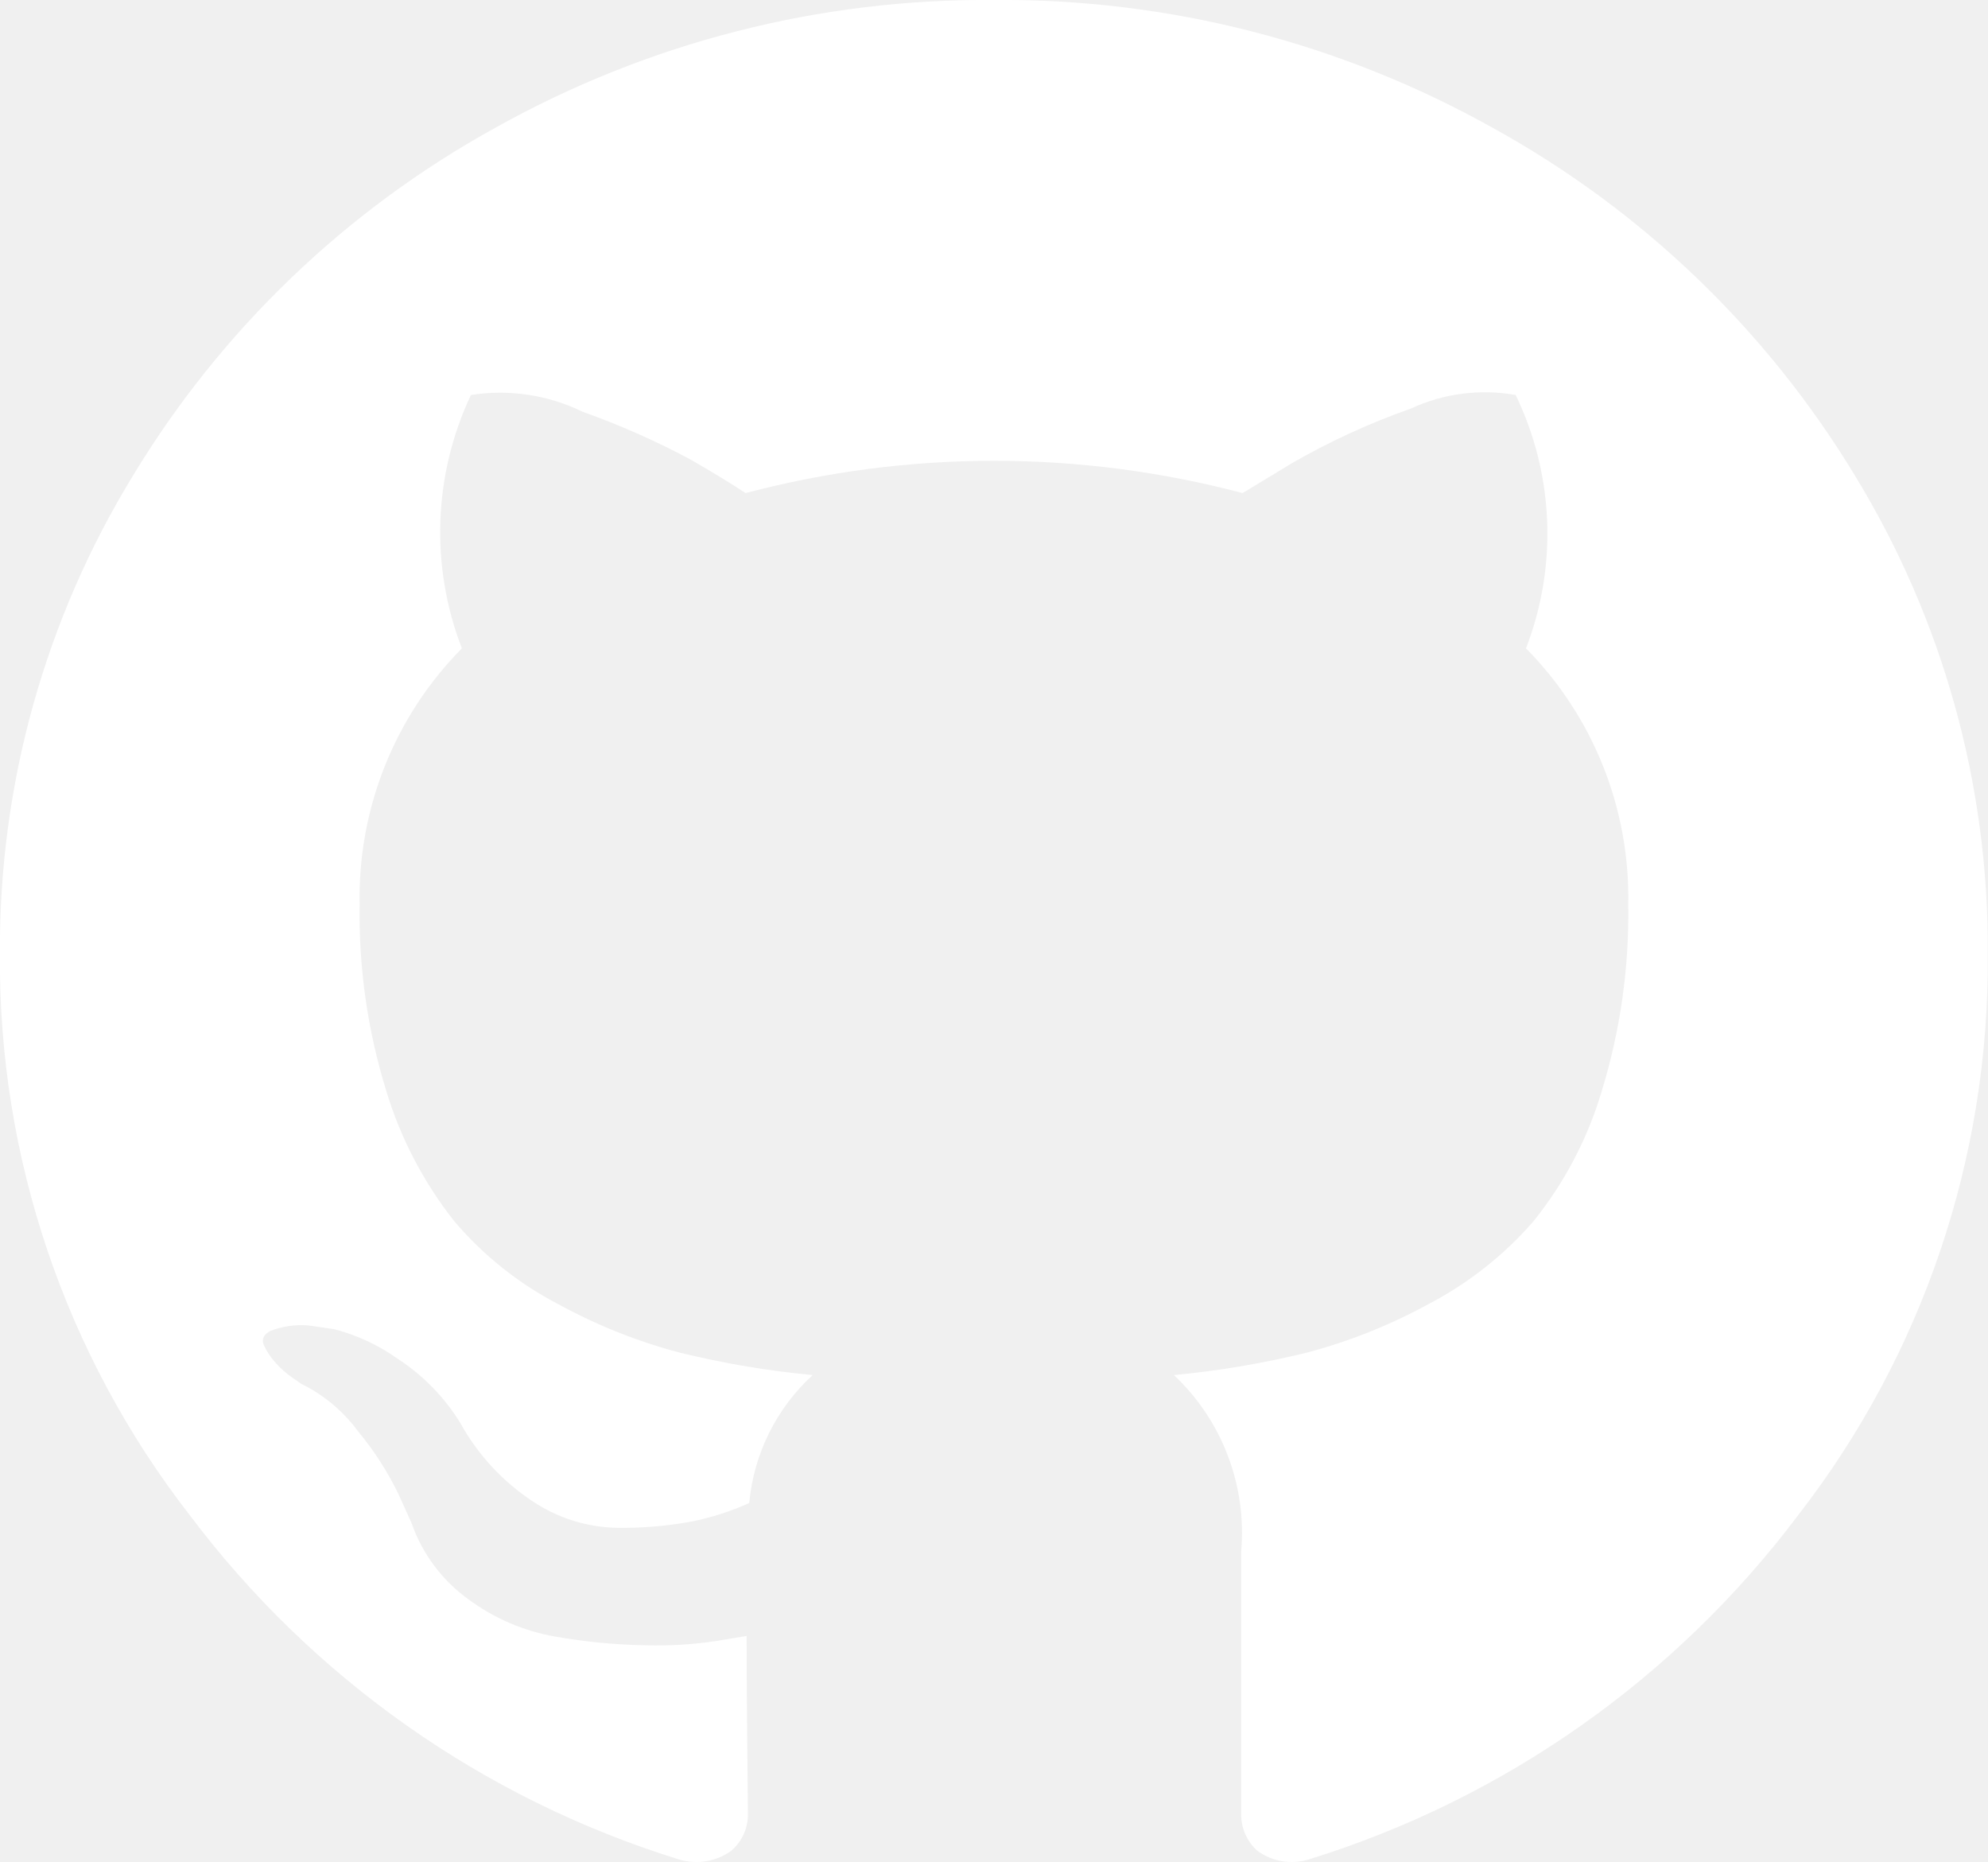
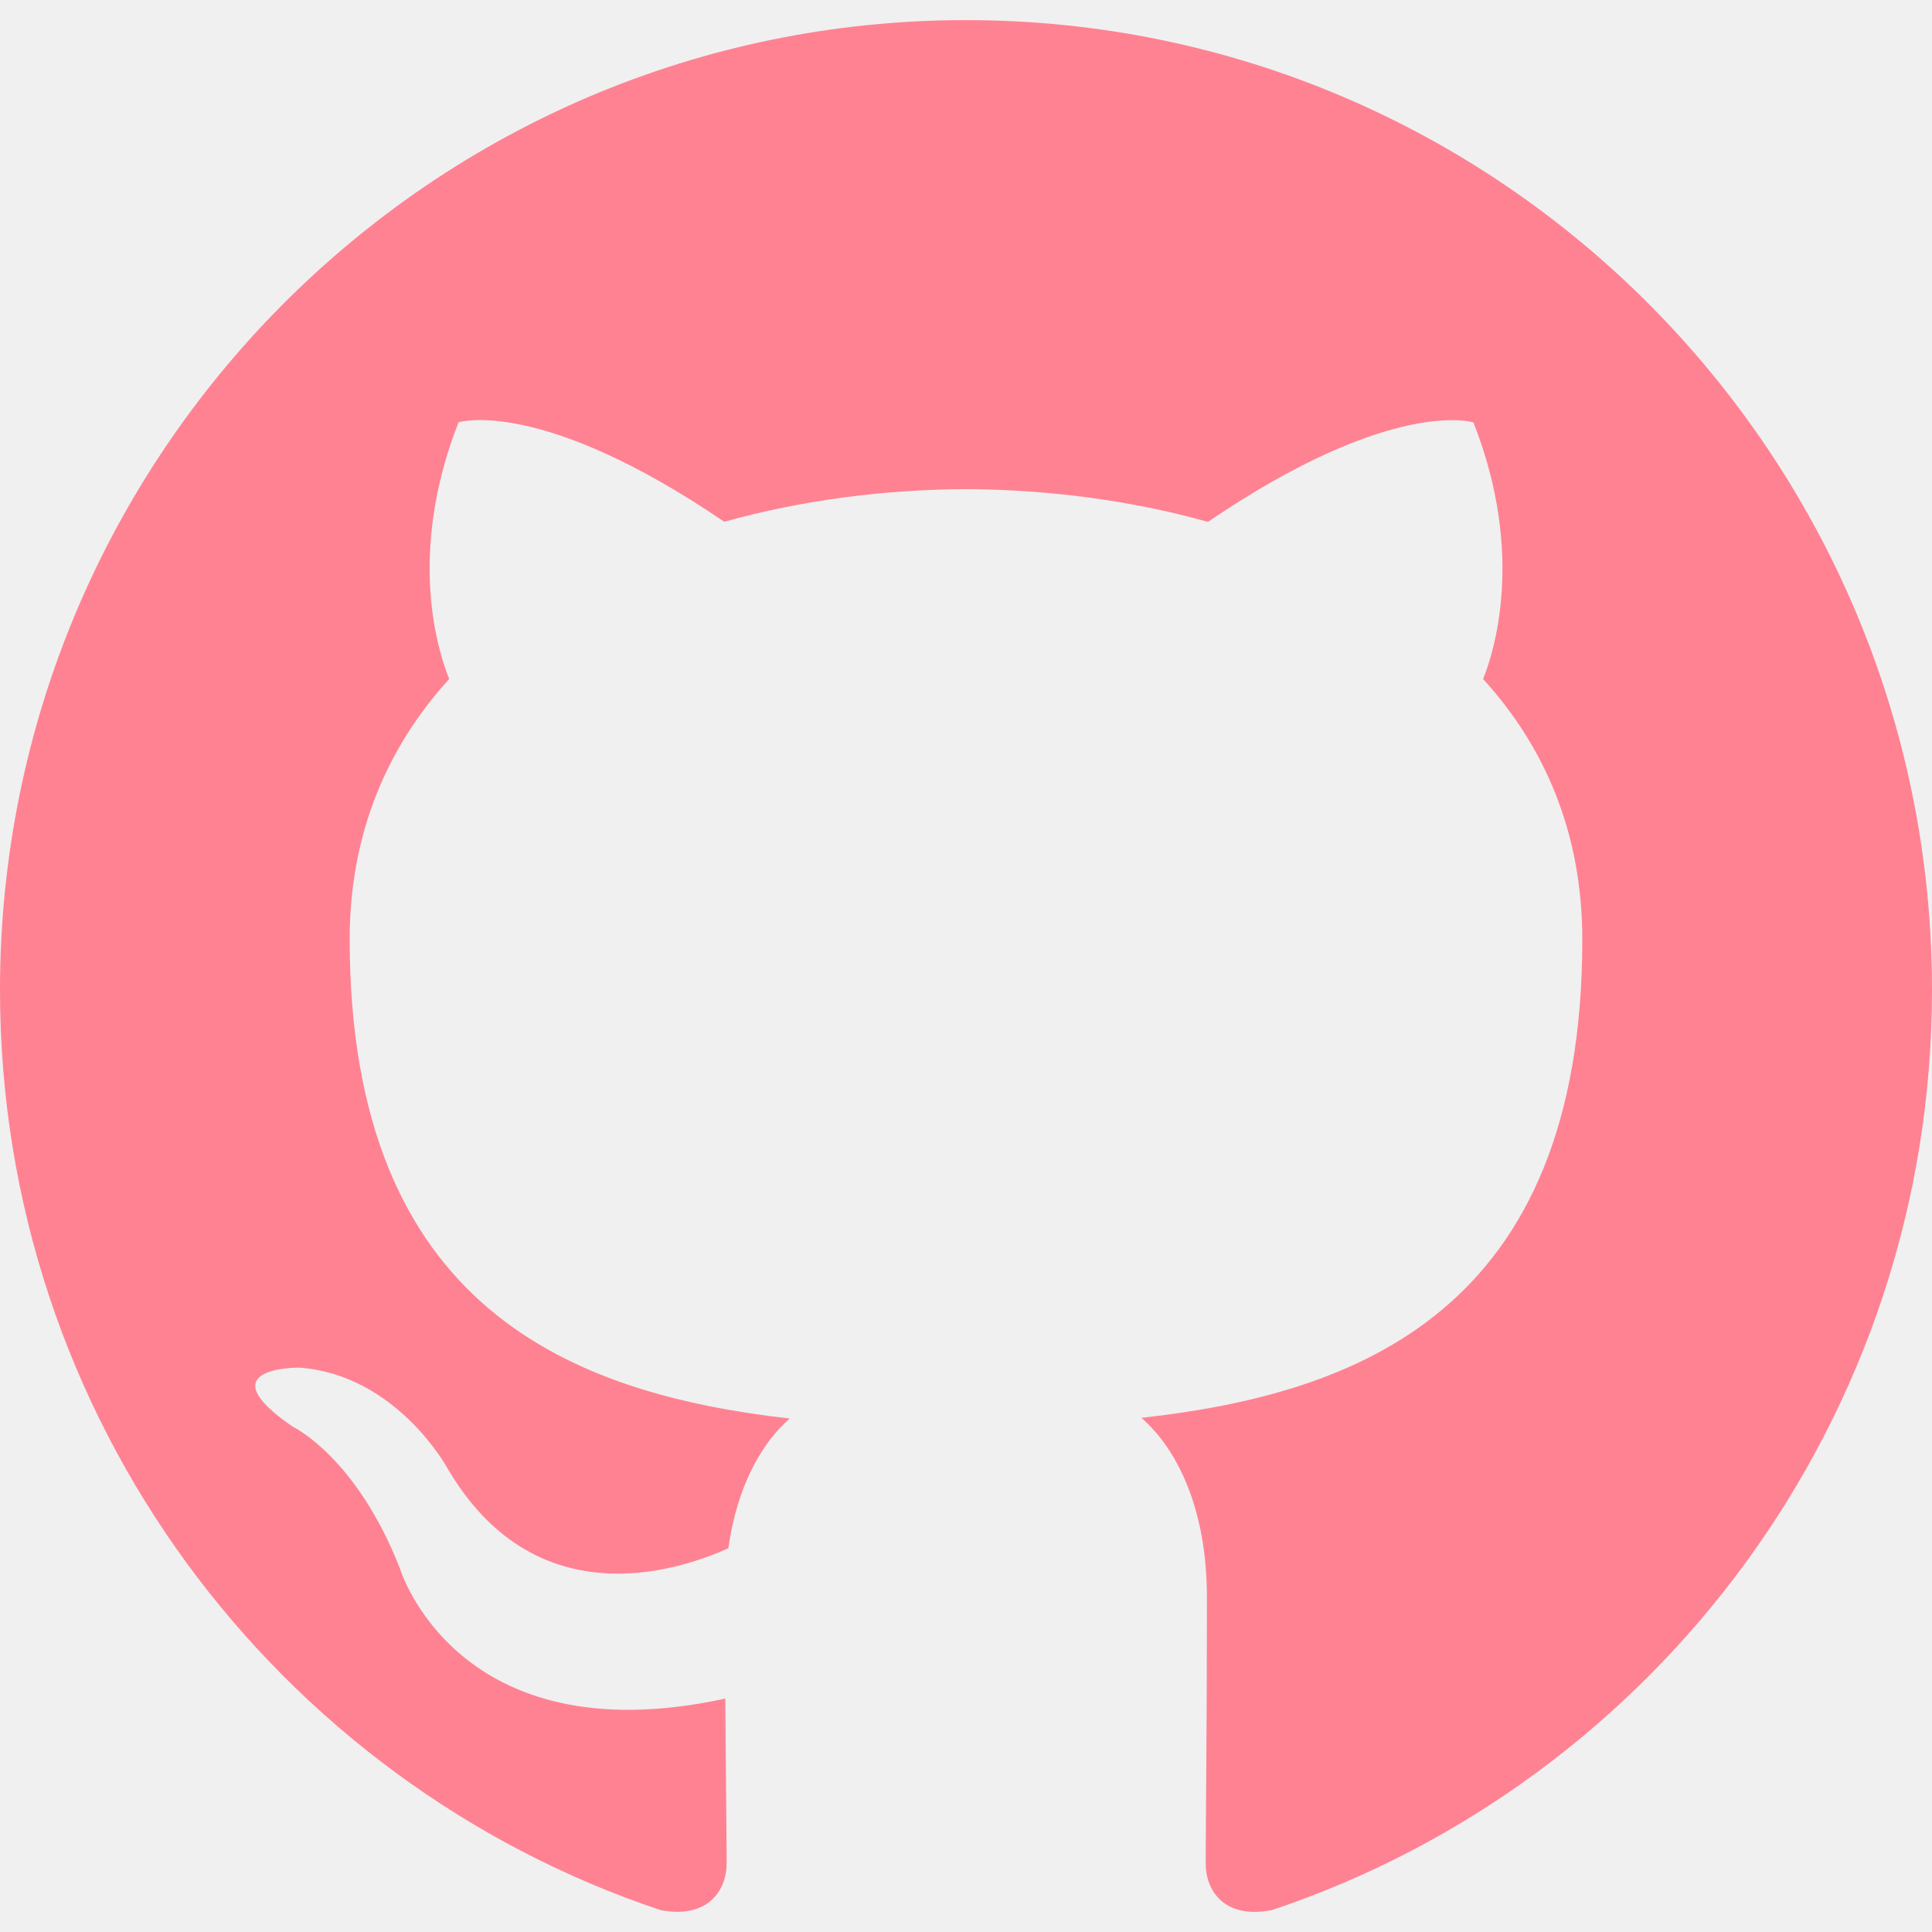
- <svg xmlns="http://www.w3.org/2000/svg" width="33.847" height="31.684" viewBox="0 0 33.847 31.684">
-   <defs>
-     <style>.a{fill:none;}.b{clip-path:url(#a);}.c{clip-path:url(#b);}.d{fill:#fff;}</style>
-     <clipPath id="a">
-       <path class="a" d="M306.434-10.912a16.525,16.525,0,0,0-6.159-5.91A17.092,17.092,0,0,0,291.78-19a17.094,17.094,0,0,0-8.495,2.178,16.523,16.523,0,0,0-6.159,5.91,15.4,15.4,0,0,0-2.27,8.151,15.357,15.357,0,0,0,3.228,9.547,16.55,16.55,0,0,0,8.34,5.867,1.019,1.019,0,0,0,.881-.148.812.812,0,0,0,.286-.634q0-.063-.011-1.142t-.011-1.882l-.507.084a6.733,6.733,0,0,1-1.223.074,9.7,9.7,0,0,1-1.531-.148,3.493,3.493,0,0,1-1.476-.634,2.691,2.691,0,0,1-.969-1.3l-.22-.487a5.254,5.254,0,0,0-.694-1.078,2.632,2.632,0,0,0-.958-.8l-.154-.106a1.6,1.6,0,0,1-.287-.254,1.156,1.156,0,0,1-.2-.3q-.066-.148.11-.244a1.484,1.484,0,0,1,.639-.094l.44.063a3.278,3.278,0,0,1,1.091.507,3.474,3.474,0,0,1,1.069,1.1,3.783,3.783,0,0,0,1.223,1.322,2.669,2.669,0,0,0,1.443.454,6.521,6.521,0,0,0,1.256-.105,4.513,4.513,0,0,0,.992-.317,3.374,3.374,0,0,1,1.08-2.178,15.67,15.67,0,0,1-2.259-.381,9.207,9.207,0,0,1-2.071-.825,5.882,5.882,0,0,1-1.774-1.416,6.706,6.706,0,0,1-1.157-2.22,10.158,10.158,0,0,1-.452-3.172,6.031,6.031,0,0,1,1.741-4.356,5.473,5.473,0,0,1,.154-4.313,3.205,3.205,0,0,1,1.9.285,13.531,13.531,0,0,1,1.84.814q.584.338.936.571a16.561,16.561,0,0,1,8.462,0l.837-.507a12.085,12.085,0,0,1,2.027-.931,3,3,0,0,1,1.785-.232,5.42,5.42,0,0,1,.176,4.313,6.032,6.032,0,0,1,1.741,4.356,10.272,10.272,0,0,1-.452,3.182,6.449,6.449,0,0,1-1.167,2.22A6.115,6.115,0,0,1,299.174,3.2a9.226,9.226,0,0,1-2.071.825,15.65,15.65,0,0,1-2.259.381,3.684,3.684,0,0,1,1.145,3V11.87a.826.826,0,0,0,.276.634.989.989,0,0,0,.87.148,16.548,16.548,0,0,0,8.341-5.867A15.36,15.36,0,0,0,308.7-2.762,15.407,15.407,0,0,0,306.434-10.912Z" transform="translate(-274.857 19)" />
-     </clipPath>
-     <clipPath id="b">
-       <path class="a" d="M-174,788.962H3027.71V-1012H-174Z" transform="translate(174 1012)" />
-     </clipPath>
-   </defs>
-   <g class="b">
-     <g class="c" transform="translate(-748.495 -1655.885)">
-       <path class="d" d="M269.857-24h50.522V24.359H269.857Z" transform="translate(470.3 1671.547)" />
-     </g>
-   </g>
+ <svg xmlns="http://www.w3.org/2000/svg" width="17" height="17" viewBox="0 0 17 17" fill="none">
+   <path d="M8.499 0.177C3.806 0.177 0 3.998 0 8.711C0 12.481 2.435 15.679 5.814 16.808C6.239 16.887 6.394 16.623 6.394 16.397C6.394 16.194 6.387 15.658 6.382 14.946C4.018 15.461 3.519 13.801 3.519 13.801C3.133 12.815 2.575 12.553 2.575 12.553C1.803 12.024 2.633 12.034 2.633 12.034C3.486 12.095 3.934 12.914 3.934 12.914C4.693 14.218 5.925 13.842 6.409 13.623C6.486 13.072 6.705 12.695 6.949 12.482C5.062 12.266 3.077 11.534 3.077 8.265C3.077 7.333 3.409 6.571 3.953 5.974C3.864 5.758 3.573 4.89 4.035 3.716C4.035 3.716 4.749 3.487 6.373 4.591C7.051 4.402 7.777 4.307 8.501 4.304C9.223 4.308 9.95 4.402 10.629 4.592C12.252 3.488 12.965 3.717 12.965 3.717C13.428 4.892 13.137 5.759 13.05 5.975C13.595 6.572 13.923 7.334 13.923 8.266C13.923 11.544 11.936 12.265 10.043 12.476C10.348 12.74 10.62 13.261 10.62 14.056C10.62 15.198 10.609 16.118 10.609 16.397C10.609 16.626 10.762 16.891 11.193 16.807C14.567 15.677 17 12.48 17 8.711C17 3.998 13.194 0.177 8.499 0.177Z" fill="#FF8293" />
</svg>
